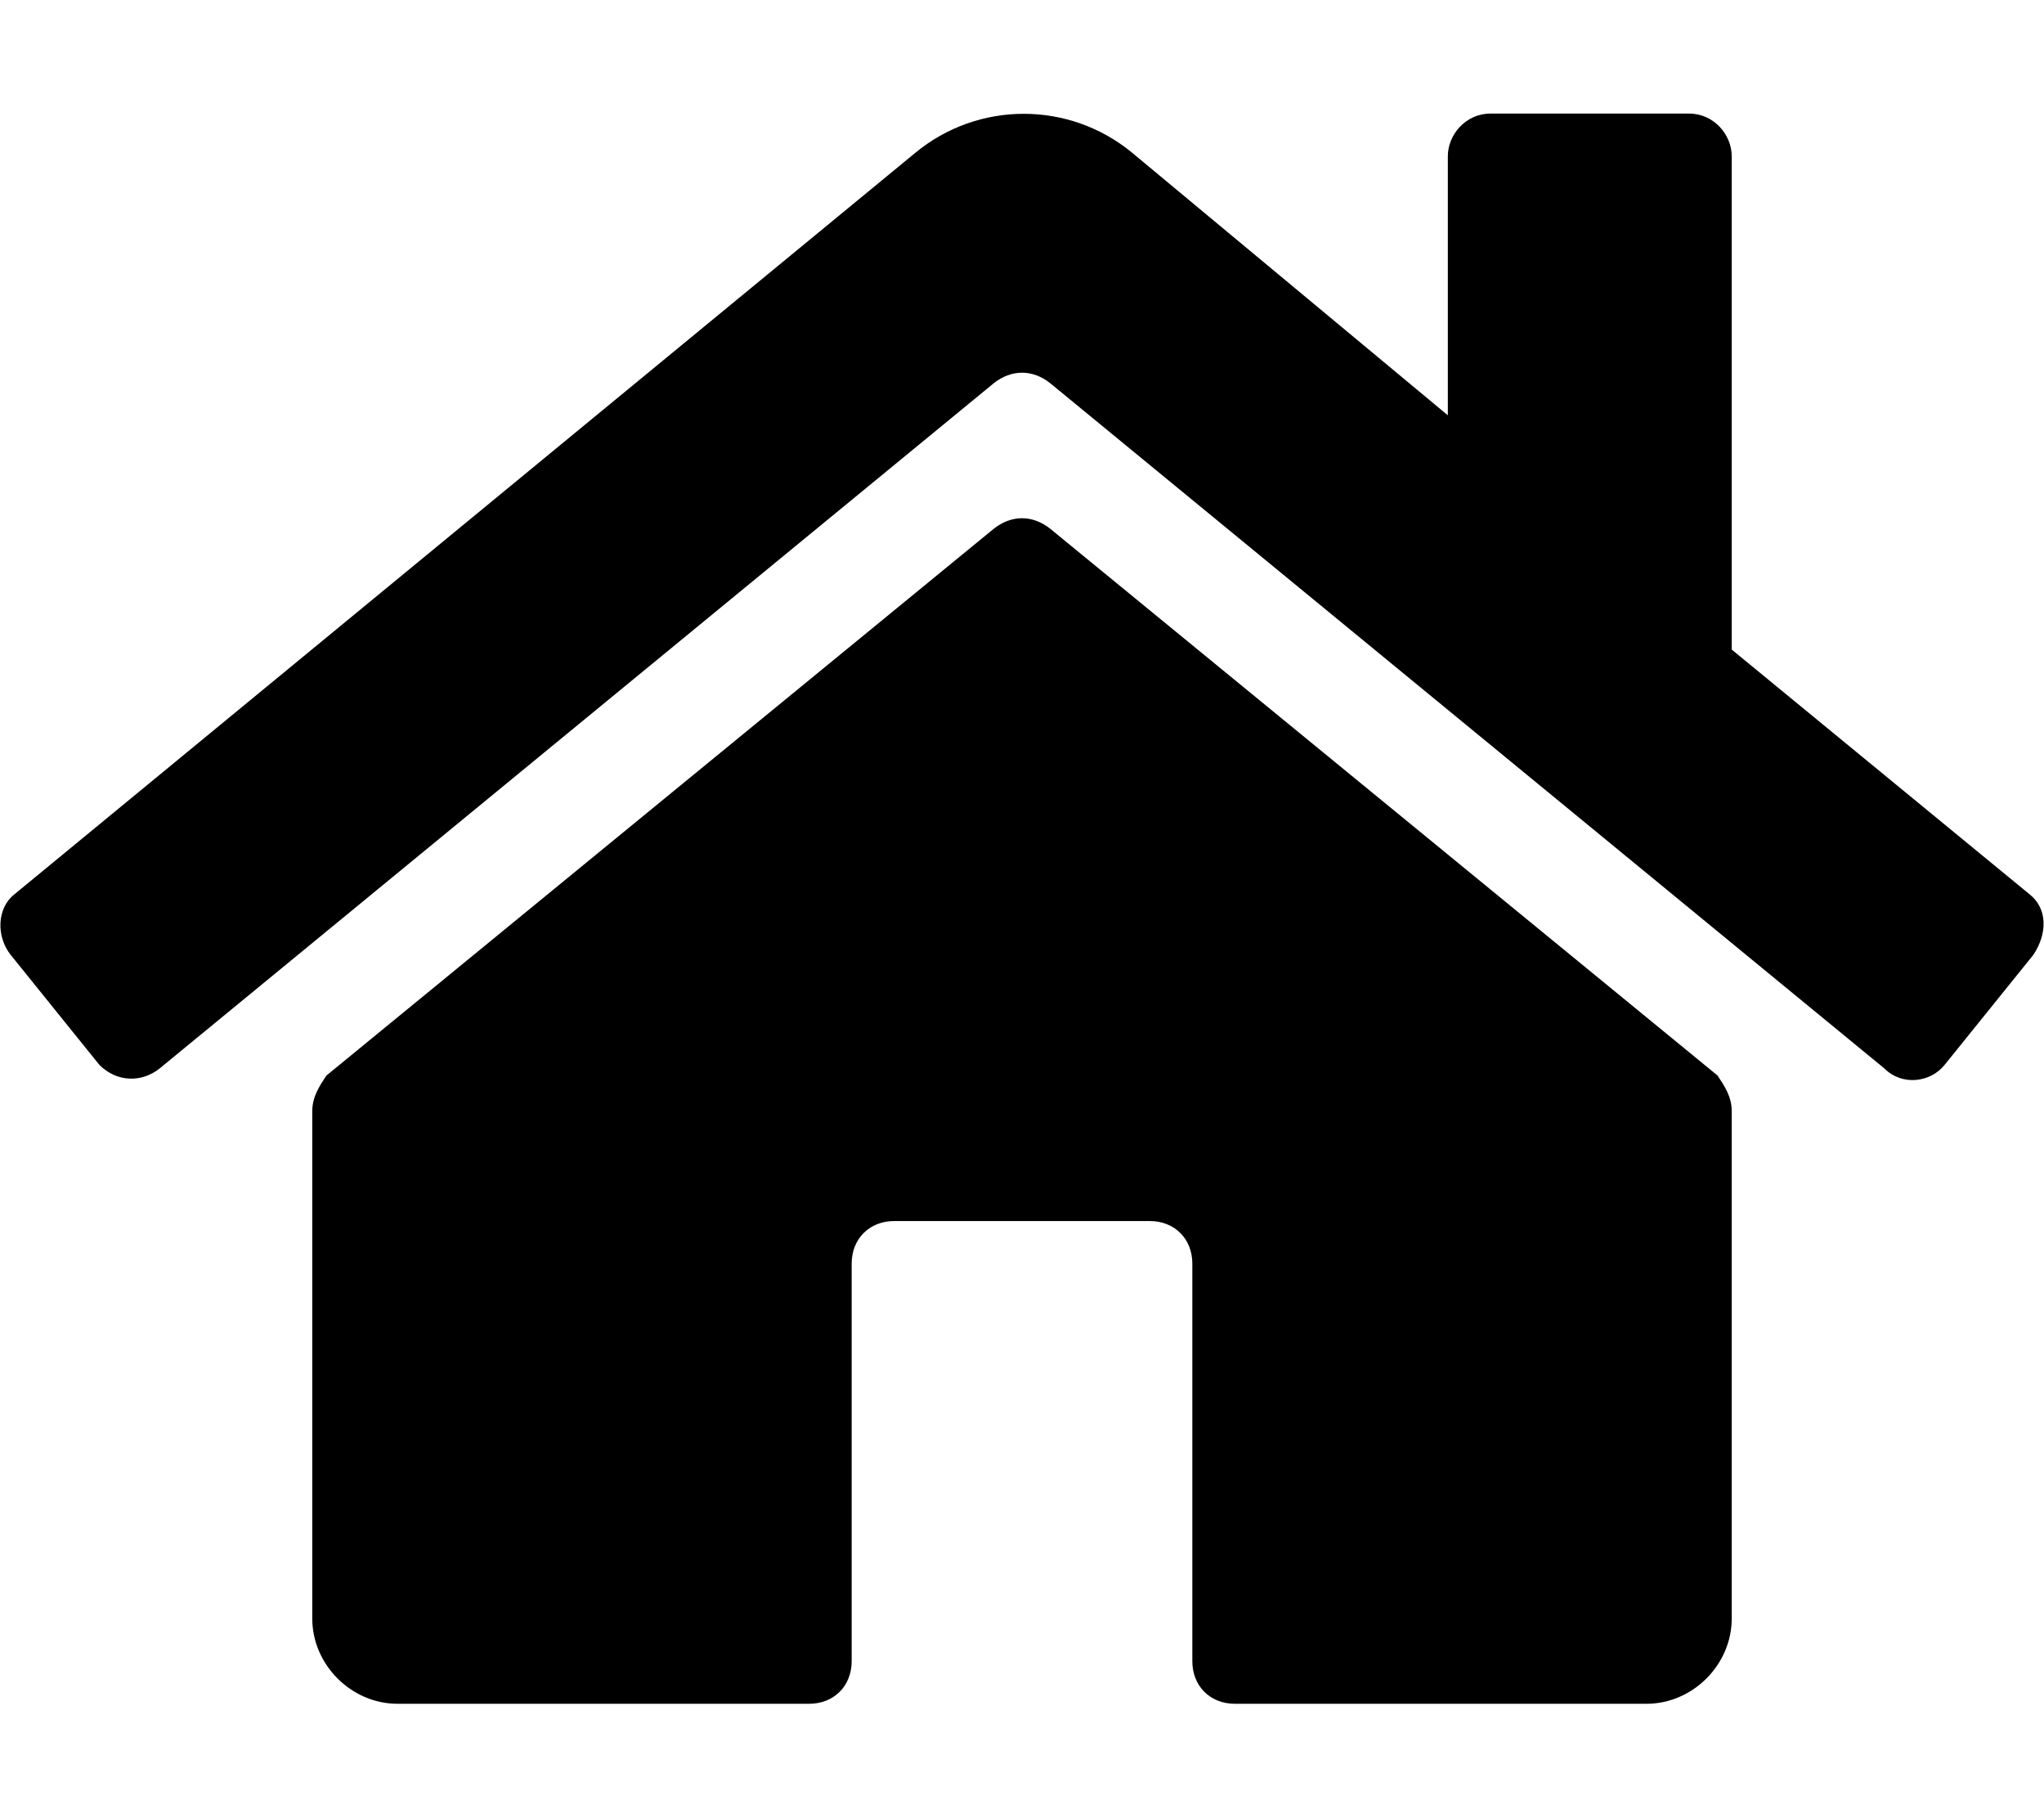
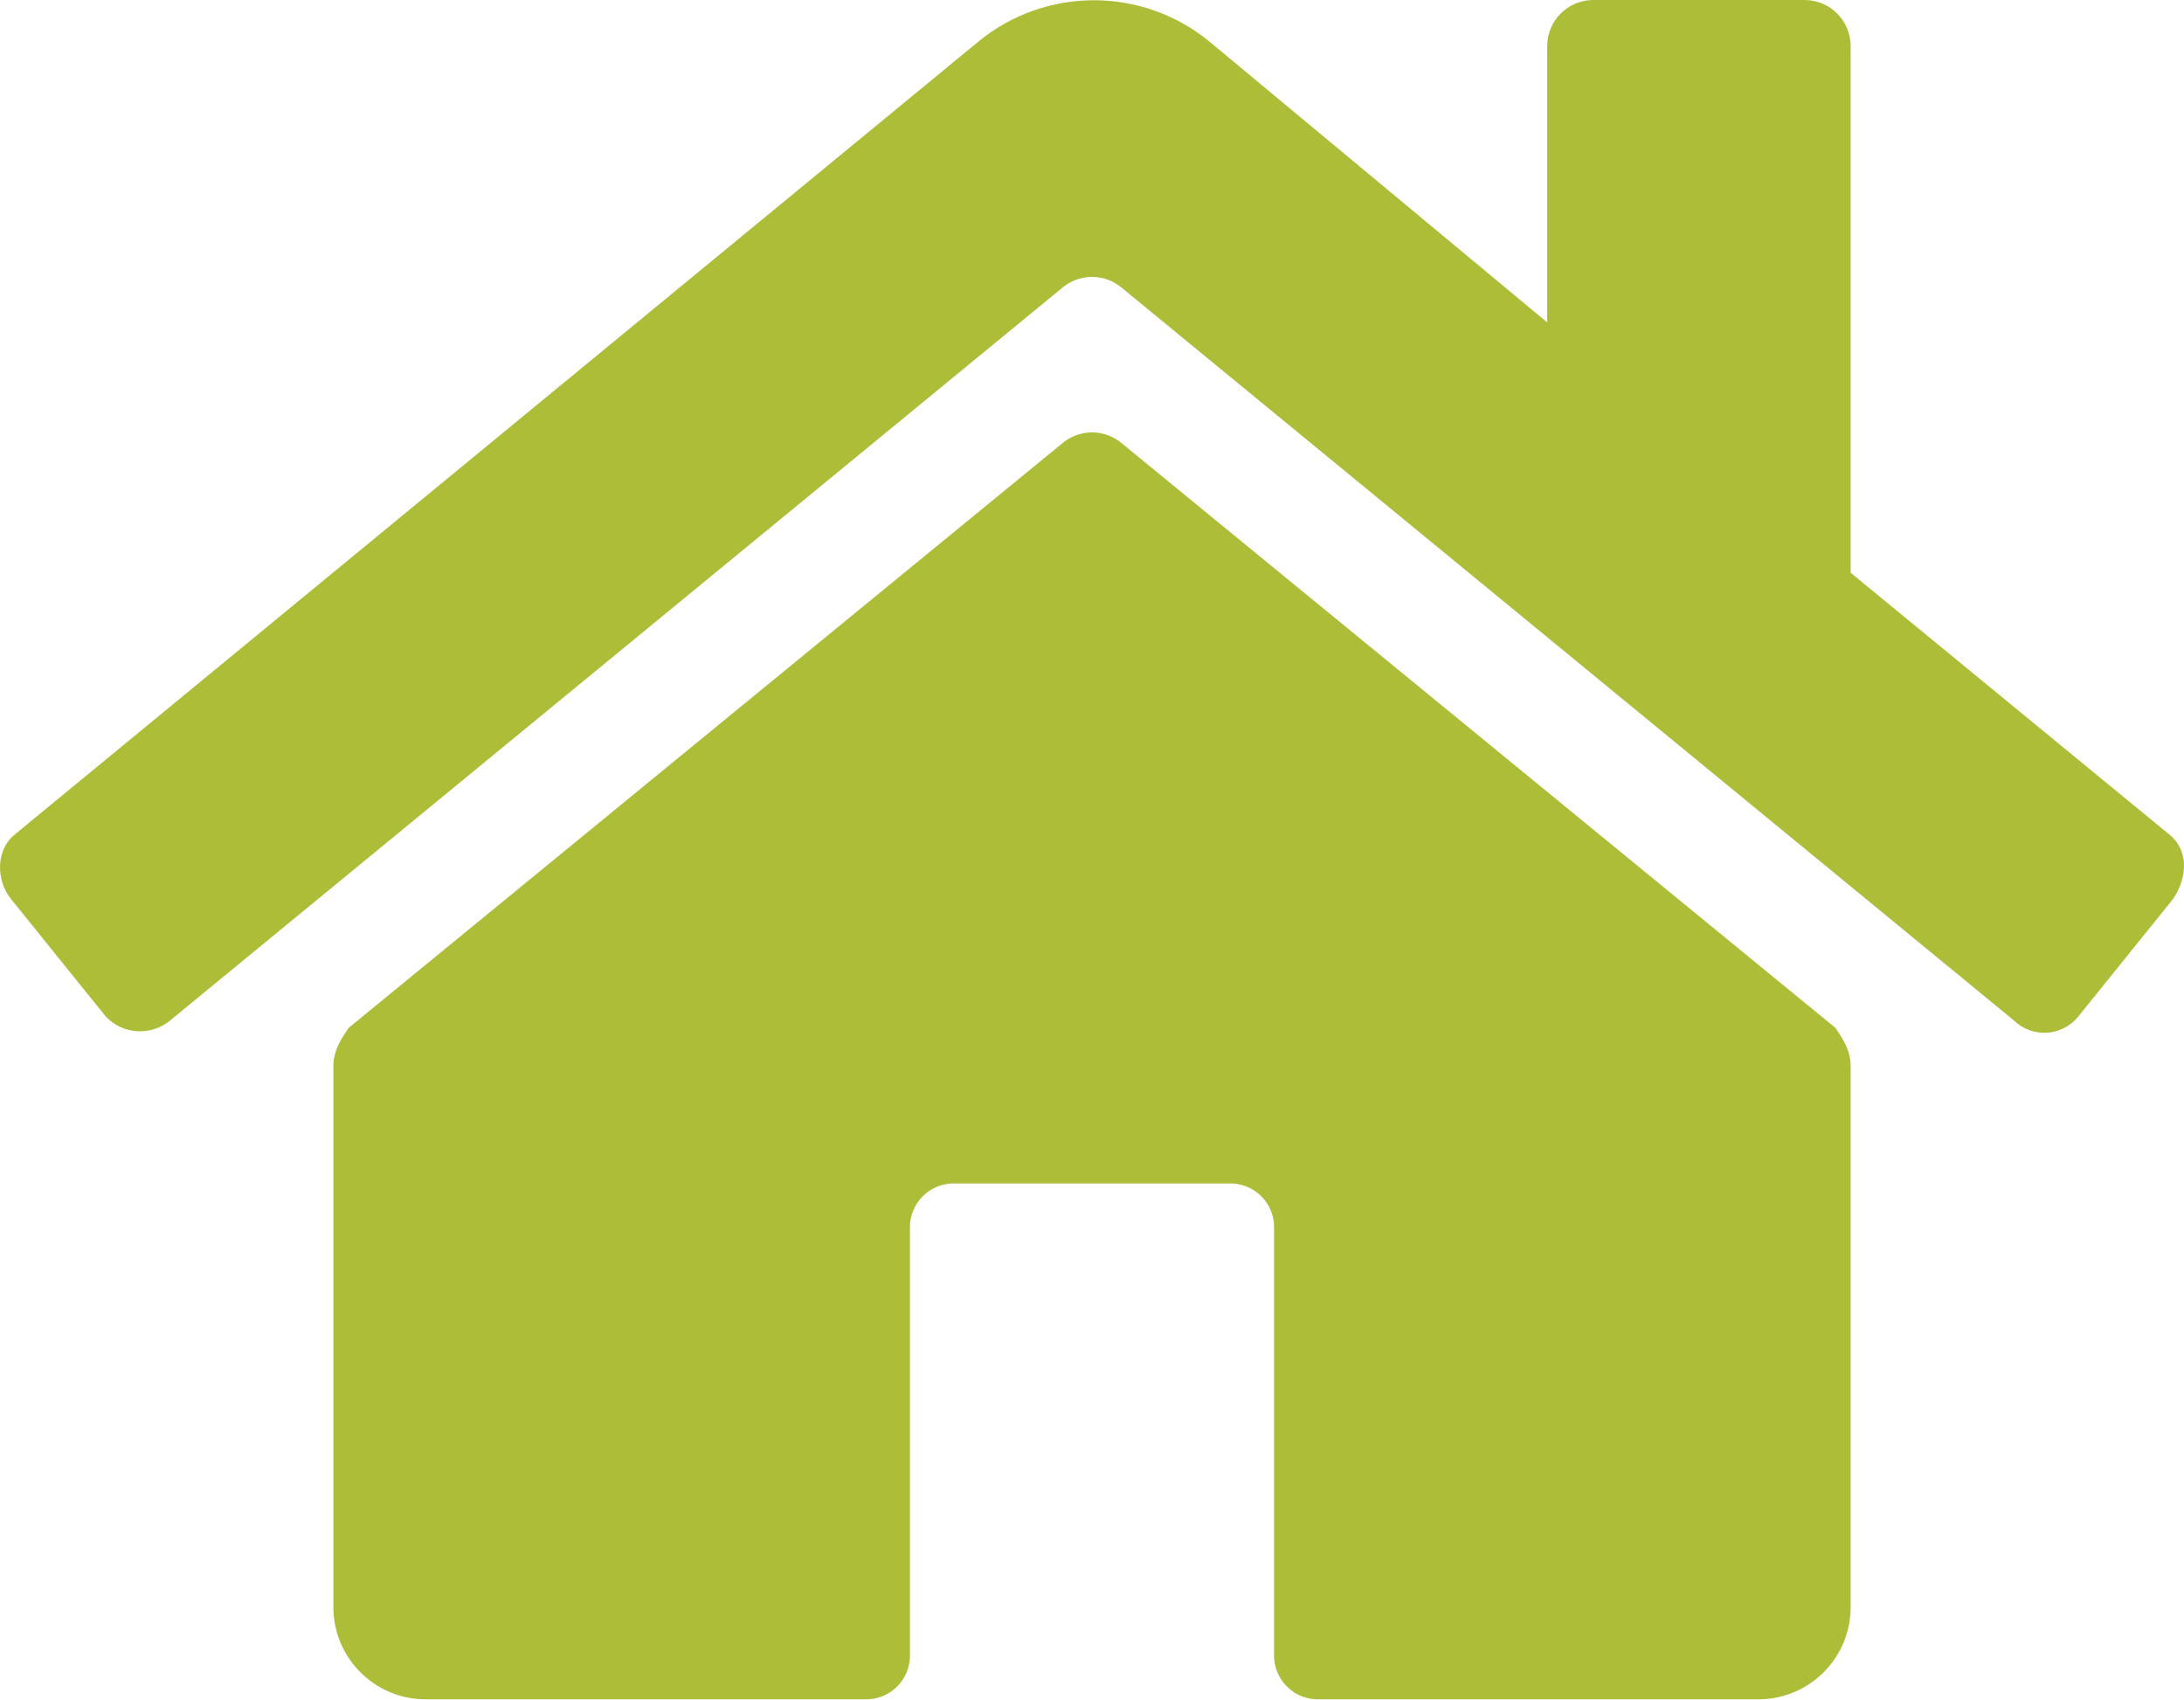
- <svg xmlns="http://www.w3.org/2000/svg" viewBox="0 0 576 512">
-   <path d="M488 313v143c0 13-11 24-24 24H348c-7 0-12-5-12-12V356c0-7-5-12-12-12h-72c-7 0-12 5-12 12v112c0 7-5 12-12 12H112c-13 0-24-11-24-24V313c0-4 2-7 4-10l188-154c5-4 11-4 16 0l188 154c2 3 4 6 4 10zm84-61l-84-69V44c0-6-5-12-12-12h-56c-7 0-12 6-12 12v73l-89-74a48 48 0 0 0-61 0L4 252c-5 4-5 12-1 17l25 31c5 5 12 5 17 1l235-193c5-4 11-4 16 0l235 193c5 5 13 4 17-1l25-31c4-6 4-13-1-17z" />
+ <svg xmlns="http://www.w3.org/2000/svg" id="Layer_1" data-name="Layer 1" viewBox="0 0 575.77 448">
+   <defs>
+     <style>.cls-1{fill:#aebd38;}</style>
+   </defs>
+   <path class="cls-1" d="M488,313V456a24.33,24.33,0,0,1-24,24H348a11.55,11.55,0,0,1-12-12V356a11.55,11.55,0,0,0-12-12H252a11.55,11.55,0,0,0-12,12V468a11.55,11.55,0,0,1-12,12H112a24.33,24.33,0,0,1-24-24V313c0-4,2-7,4-10L280,149a12.17,12.17,0,0,1,16,0L484,303C486,306,488,309,488,313Zm84-61-84-69V44a12.16,12.16,0,0,0-12-12H420a12.16,12.16,0,0,0-12,12v73L319,43a48,48,0,0,0-61,0L4,252c-5,4-5,12-1,17l25,31a12.44,12.44,0,0,0,17,1L280,108a12.17,12.17,0,0,1,16,0L531,301a11.51,11.51,0,0,0,17-1l25-31C577,263,577,256,572,252Z" transform="translate(-0.11 -32)" />
</svg>
